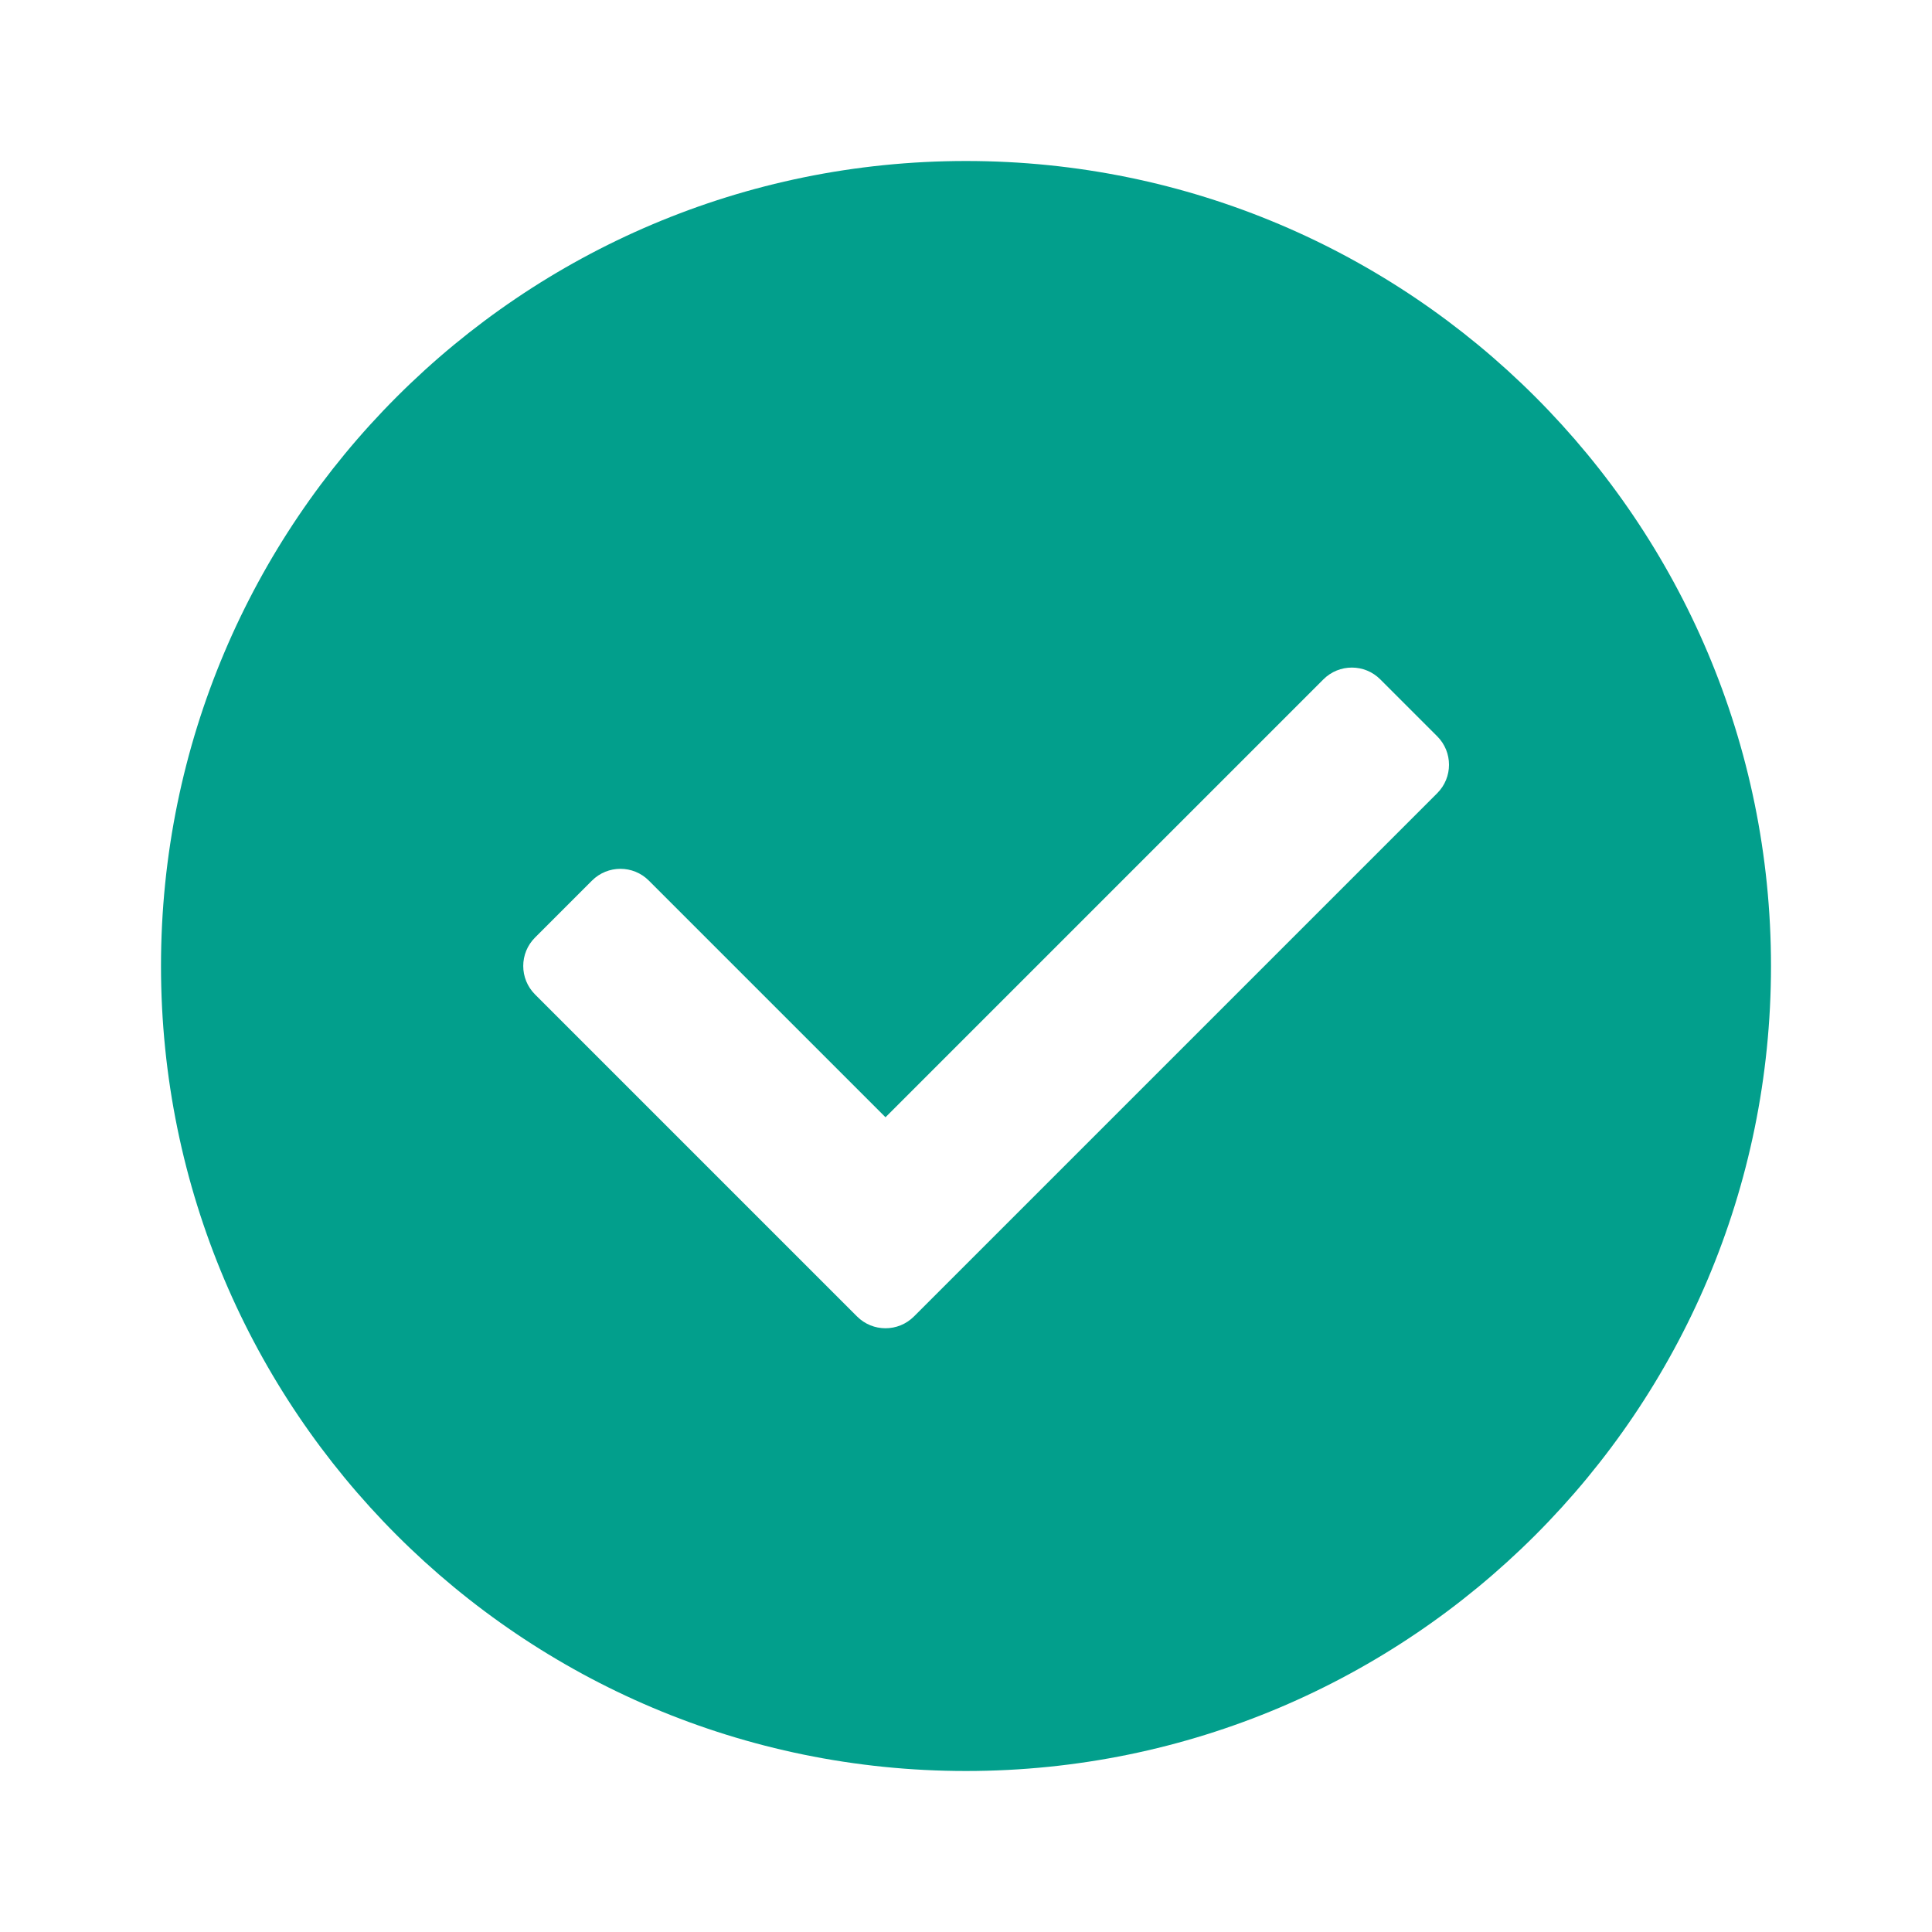
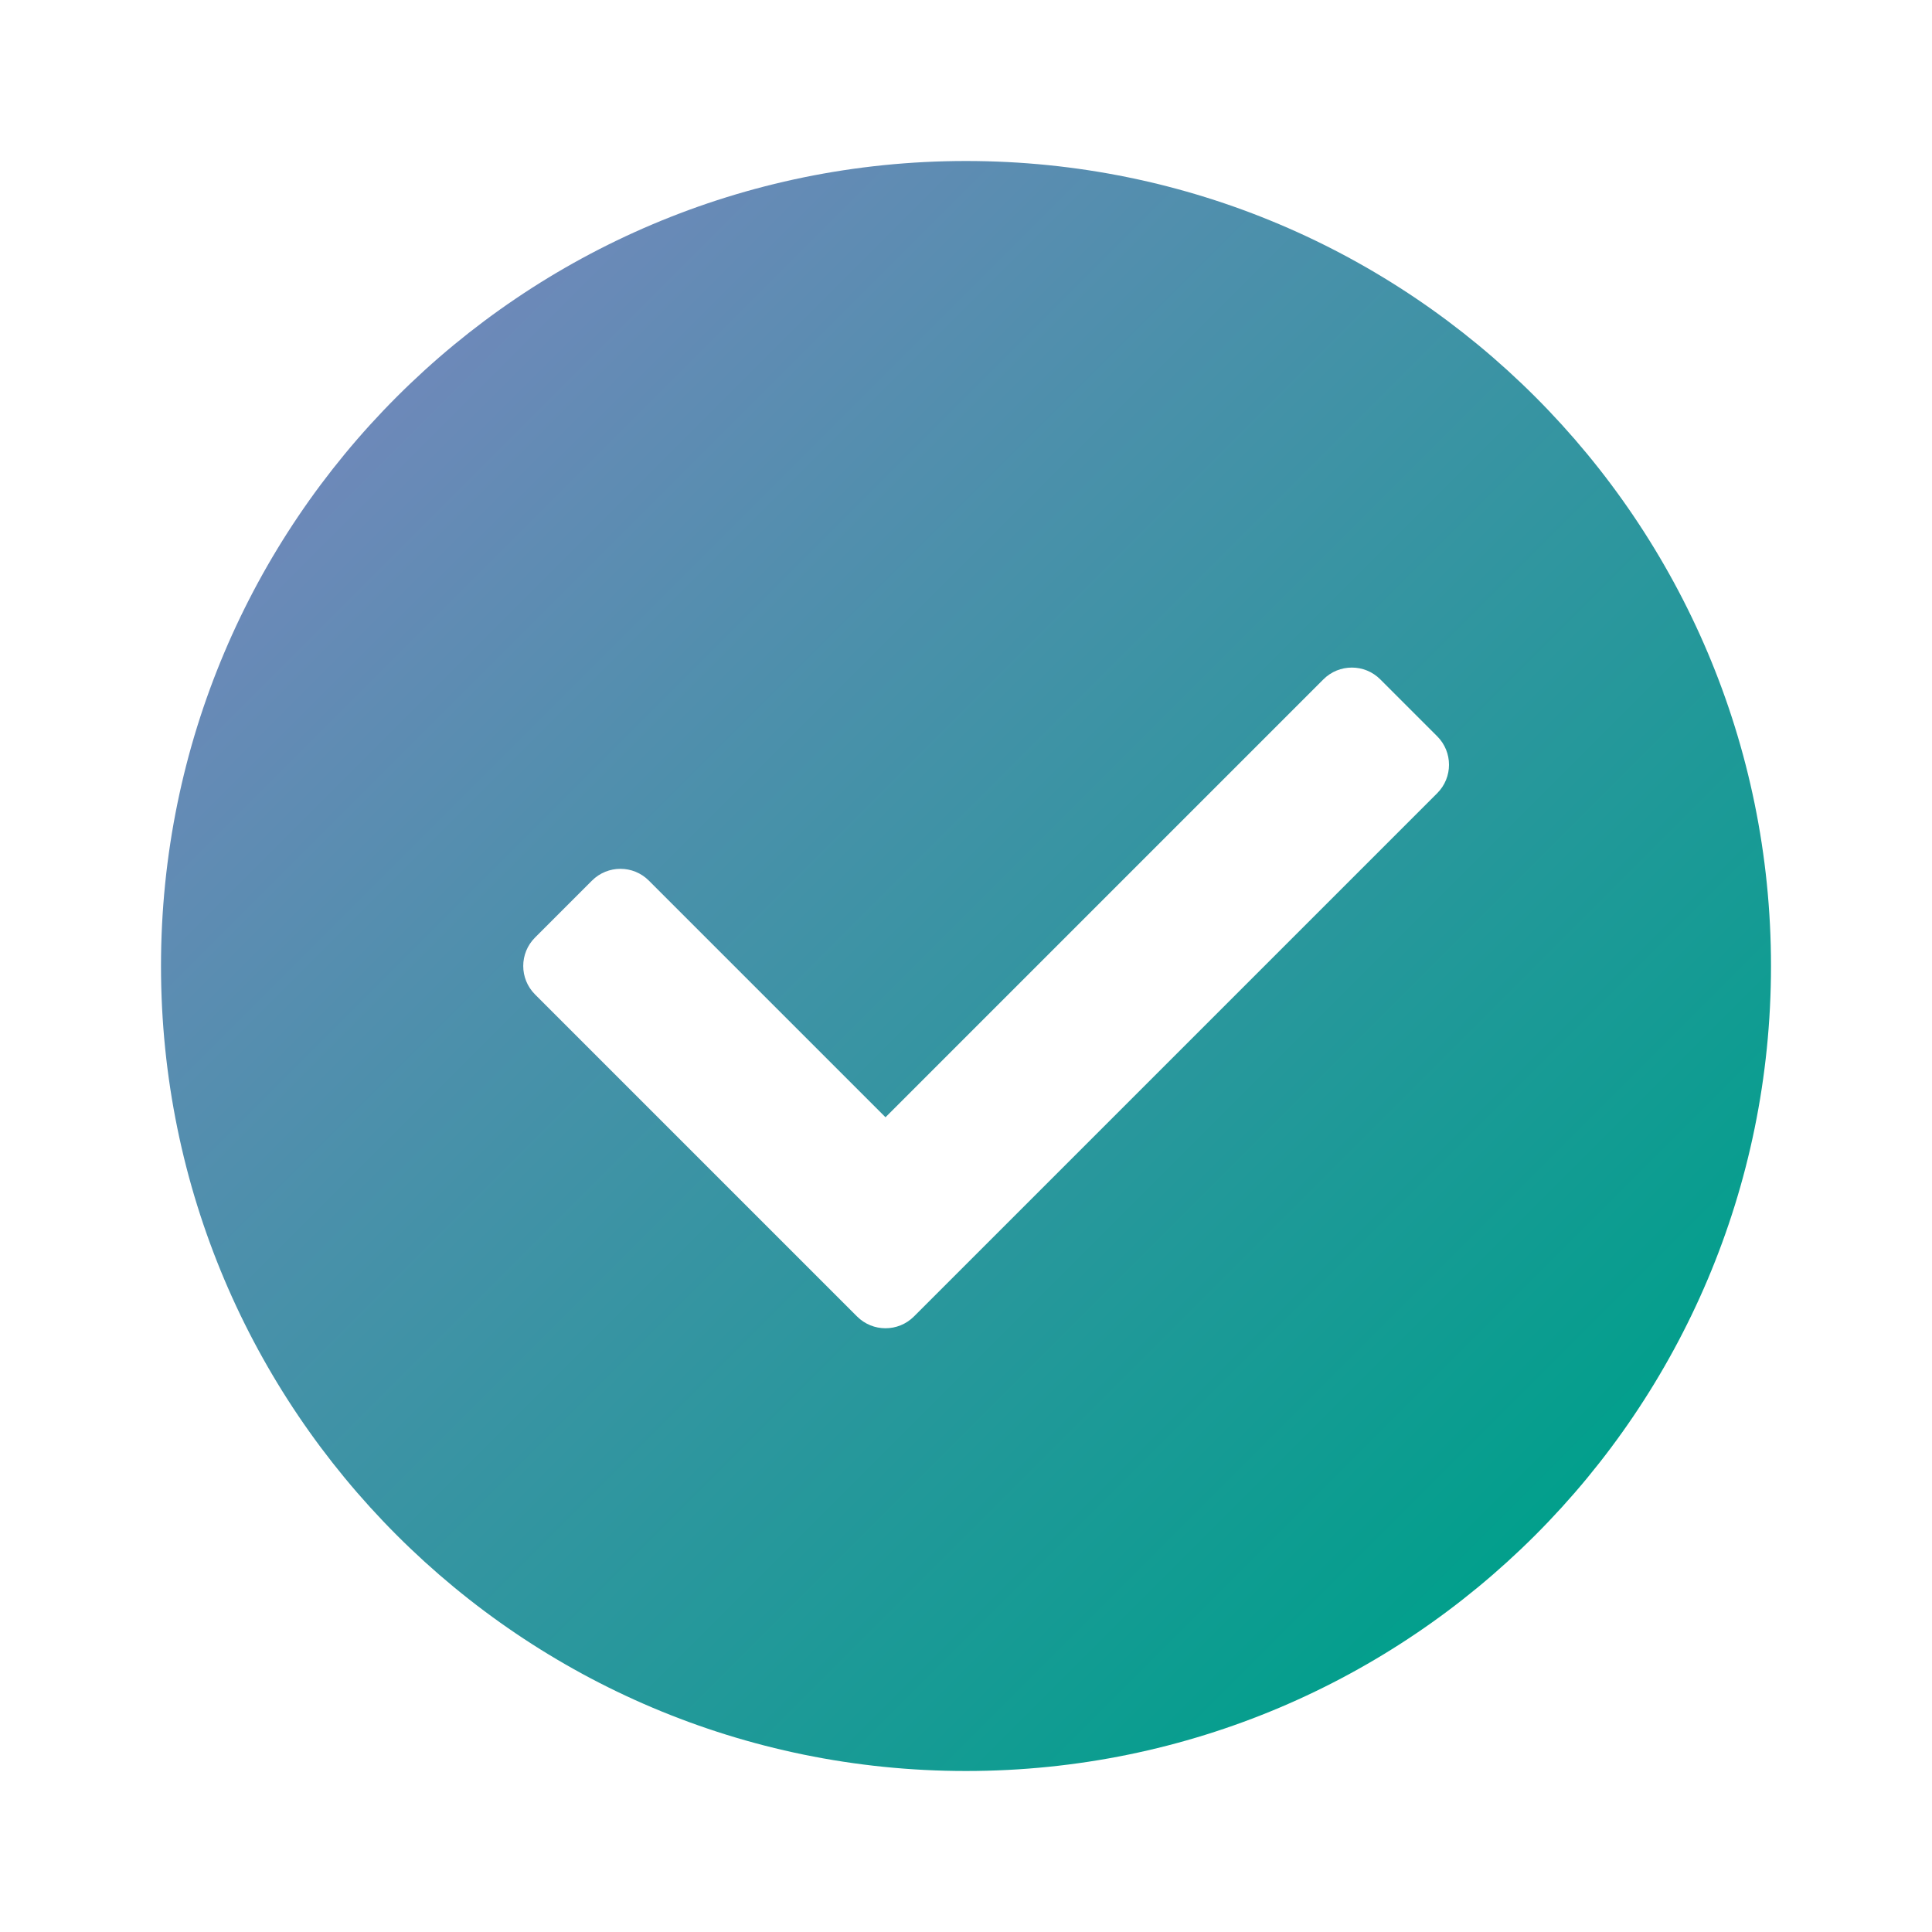
<svg xmlns="http://www.w3.org/2000/svg" viewBox="0,0,256,256" width="40px" height="40px" fill-rule="nonzero" fill="none">
  <defs>
    <linearGradient x1="9.858" y1="9.858" x2="38.142" y2="38.142" gradientUnits="userSpaceOnUse" id="color-1">
-       <stop offset="0" stop-color="#029f8c" />
+       <stop offset="0" stop-color="#6d89b9" />
      <stop offset="1" stop-color="#029f8c" />
    </linearGradient>
    <linearGradient x1="13" y1="24.793" x2="36" y2="24.793" gradientUnits="userSpaceOnUse" id="color-2">
      <stop offset="0.824" stop-color="#ffffff" />
      <stop offset="0.931" stop-color="#ffffff" />
      <stop offset="1" stop-color="#ffffff" />
    </linearGradient>
  </defs>
  <g fill="none" fill-rule="nonzero" stroke="none" stroke-width="1" stroke-linecap="butt" stroke-linejoin="miter" stroke-miterlimit="10" stroke-dasharray="" stroke-dashoffset="0" font-family="none" font-weight="none" font-size="none" text-anchor="none" style="mix-blend-mode: normal">
    <g transform="scale(5.33333,5.33333)">
      <path d="M44,24c0,11.045 -8.955,20 -20,20c-11.045,0 -20,-8.955 -20,-20c0,-11.045 8.955,-20 20,-20c11.045,0 20,8.955 20,20z" fill="url(#color-1)" />
      <path d="M21.293,32.707l-8,-8c-0.391,-0.391 -0.391,-1.024 0,-1.414l1.414,-1.414c0.391,-0.391 1.024,-0.391 1.414,0l5.879,5.879l10.879,-10.879c0.391,-0.391 1.024,-0.391 1.414,0l1.414,1.414c0.391,0.391 0.391,1.024 0,1.414l-13,13c-0.39,0.391 -1.024,0.391 -1.414,0z" fill="url(#color-2)" />
    </g>
  </g>
</svg>
